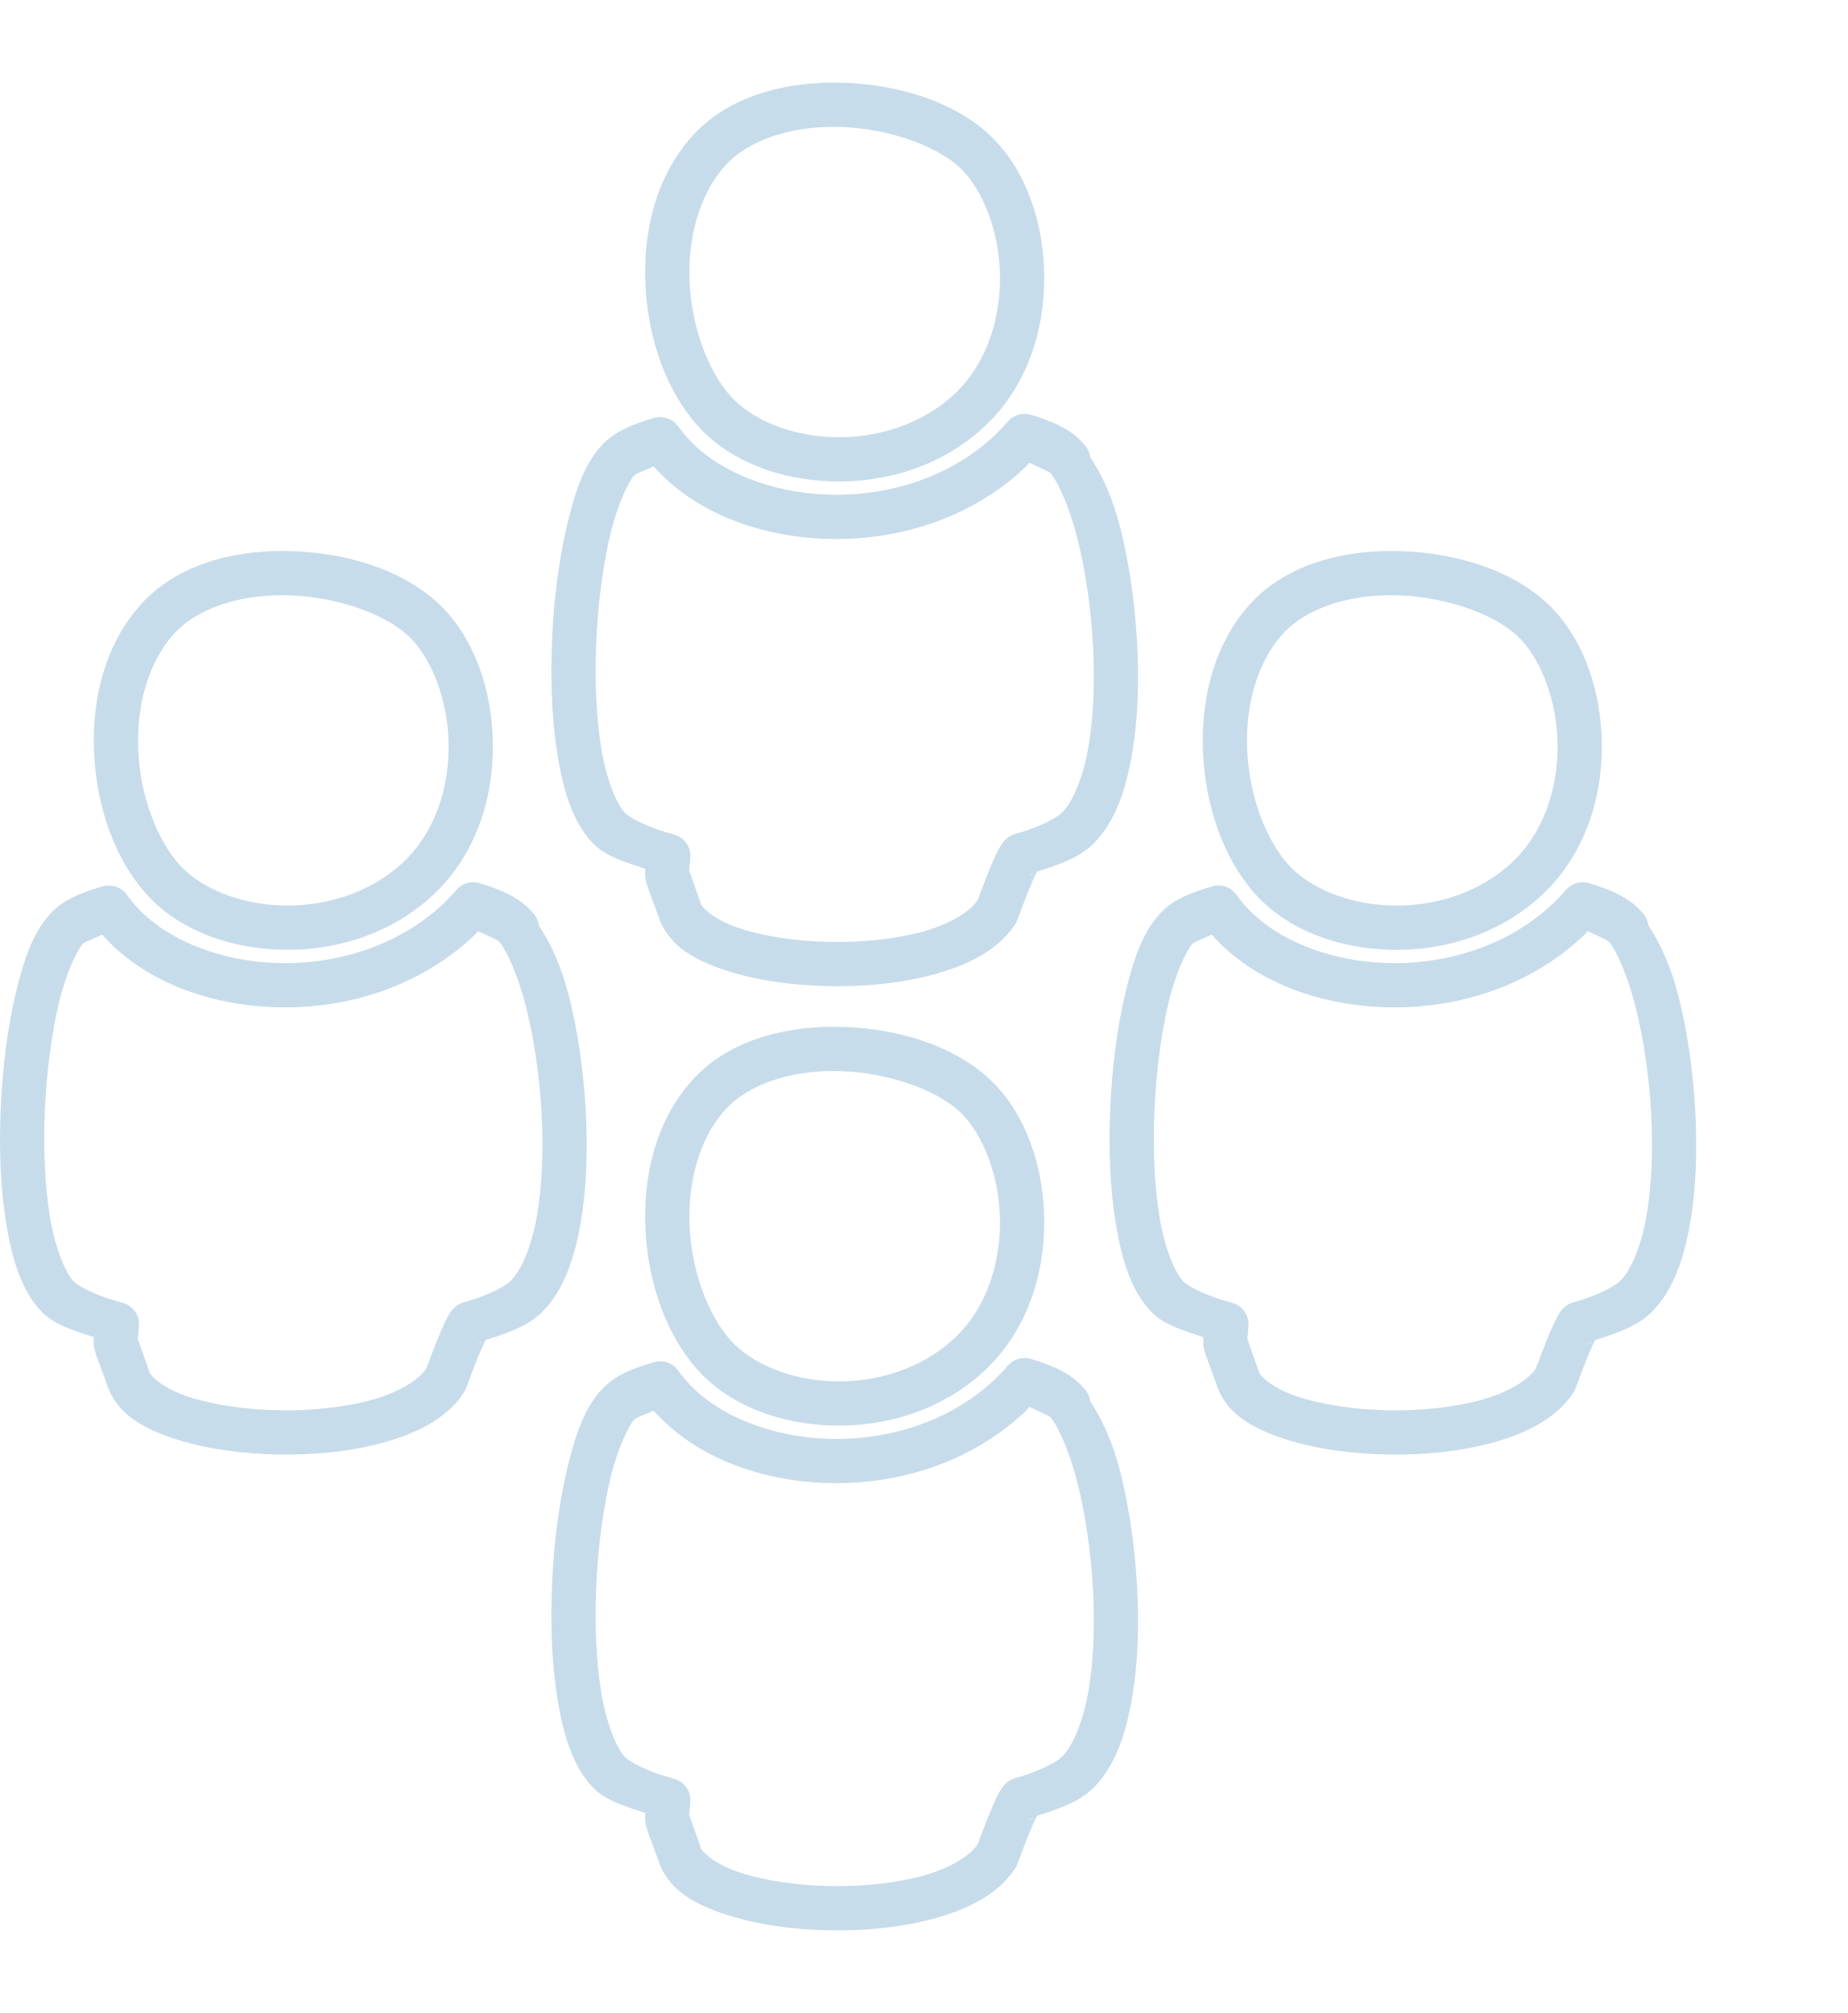
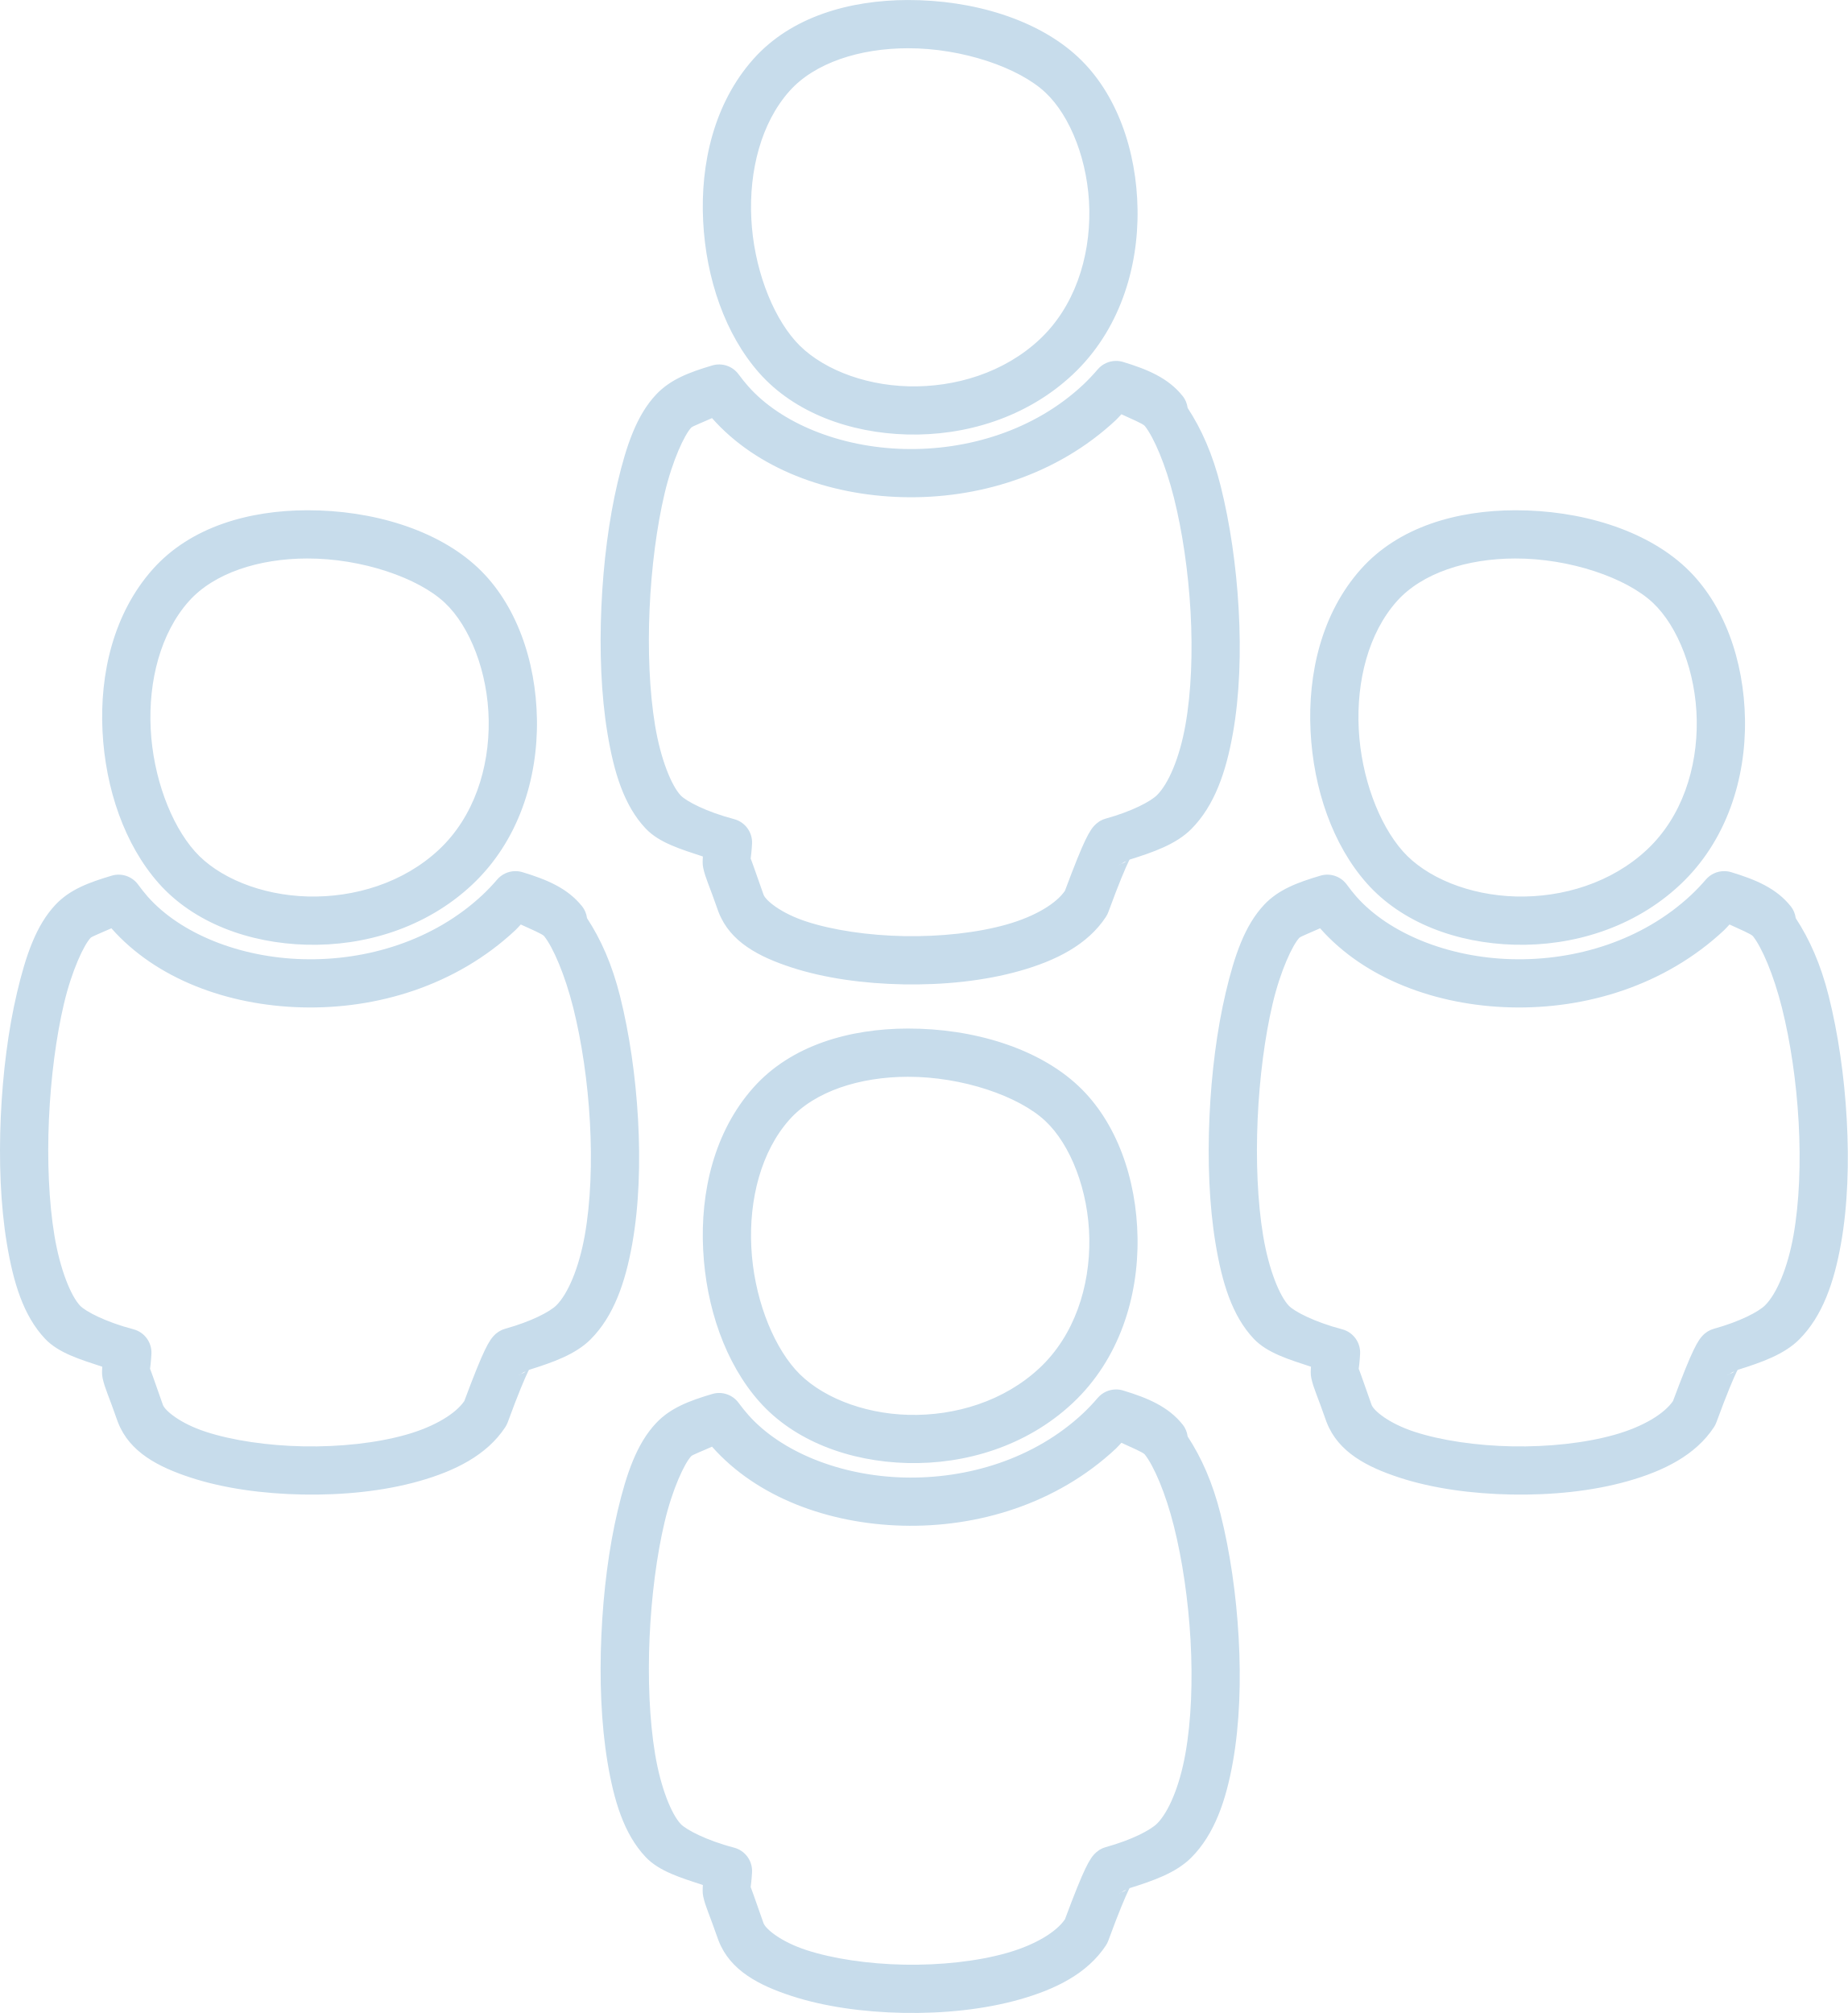
- <svg xmlns="http://www.w3.org/2000/svg" width="234.994" height="256" viewBox="0 0 256 256">
+ <svg xmlns="http://www.w3.org/2000/svg" width="234.994" height="256" viewBox="0 0 235 256">
  <path d="M115.435 0c-7.305.015-14.794 2.072-19.633 7.514-4.988 5.611-6.75 13.279-6.382 20.599.367 7.32 2.806 14.43 7.137 19.323 4.447 5.025 11.48 7.627 18.818 7.817 7.336.19 15.146-2.101 21.03-7.612 5.964-5.586 8.376-13.53 8.26-21.021-.115-7.493-2.646-14.726-7.5-19.301-5.161-4.866-13.452-7.336-21.73-7.319zm.007 6.133c6.941-.015 14.14 2.457 17.52 5.644 3.186 3.003 5.476 8.828 5.57 14.932.094 6.104-1.89 12.304-6.324 16.456-4.516 4.229-10.736 6.115-16.674 5.961-5.938-.153-11.427-2.419-14.382-5.757-3.072-3.47-5.3-9.463-5.606-15.566-.306-6.102 1.255-12.177 4.844-16.214 3.202-3.602 8.927-5.444 15.052-5.456zm26.484 39.763a3.067 3.067 0 0 0-2.324 1.072 24.68 24.68 0 0 1-1.863 1.963c-6.204 5.81-14.707 8.373-22.802 8.163-8.095-.21-15.619-3.264-19.776-7.96-.41-.463-.824-.98-1.238-1.539a3.067 3.067 0 0 0-3.336-1.124c-2.952.874-5.336 1.784-7.137 3.69-2.488 2.633-3.792 6.485-4.905 11.19-1.112 4.704-1.817 10.224-2.066 15.806-.248 5.583-.04 11.213.777 16.125.816 4.912 2.086 9.153 4.859 12.088 1.72 1.82 4.505 2.64 7.273 3.553-.027.44-.07.954.045 1.472.297 1.338.718 2.067 1.925 5.538a3.067 3.067 0 0 0 .046.113c1.47 3.753 5.114 5.636 9.257 6.988 4.142 1.351 9.118 2.056 14.208 2.15 5.09.094 10.275-.427 14.819-1.713 4.544-1.286 8.595-3.287 10.948-6.86a3.067 3.067 0 0 0 .317-.632c1.354-3.696 2.174-5.596 2.596-6.467.068-.141.05-.1.097-.19 3.069-.962 5.934-1.962 7.856-3.892 2.953-2.967 4.413-7.265 5.28-12.126.868-4.862 1.048-10.363.741-15.845-.307-5.483-1.106-10.932-2.288-15.648-1.025-4.09-2.45-7.256-4.202-9.938v-.007a3.067 3.067 0 0 0-.633-1.51c0-.001-.008.003-.008 0-1.804-2.27-4.438-3.382-7.576-4.33a3.067 3.067 0 0 0-.89-.13zm.687 6.784c1.23.568 2.747 1.208 2.966 1.48a3.067 3.067 0 0 0 .008.007c1.137 1.433 2.637 4.875 3.705 9.137 1.069 4.263 1.827 9.383 2.113 14.494.285 5.11.096 10.22-.655 14.428-.751 4.207-2.16 7.434-3.592 8.873-.825.83-3.226 2.088-6.534 3.003a3.067 3.067 0 0 0-.748.315s-.335.232-.452.333a3.33 3.33 0 0 0-.287.28c-.16.176-.274.33-.386.497-.222.334-.436.718-.724 1.313-.528 1.091-1.398 3.221-2.595 6.443-1.064 1.563-3.685 3.232-7.409 4.286-3.765 1.066-8.456 1.564-13.038 1.48-4.582-.086-9.08-.76-12.42-1.85-3.333-1.087-5.175-2.702-5.448-3.387l-.007-.008c-1.148-3.298-1.64-4.64-1.645-4.618.038-.298.122-.919.173-1.886a3.067 3.067 0 0 0-2.28-3.13c-3.57-.938-6.108-2.29-6.79-3.011-1.166-1.235-2.54-4.565-3.26-8.89-.718-4.325-.933-9.595-.7-14.833.233-5.238.91-10.455 1.909-14.675.997-4.22 2.532-7.477 3.395-8.39.155-.165 1.603-.729 2.64-1.2.007.007.015.018.022.03 5.65 6.382 14.713 9.775 24.206 10.021 9.493.246 19.574-2.727 27.147-9.818.248-.233.45-.484.686-.722zM39.053 64.89c-7.304.015-14.793 2.063-19.632 7.506-4.988 5.61-6.751 13.279-6.384 20.598.367 7.32 2.808 14.432 7.139 19.325 4.447 5.025 11.48 7.634 18.818 7.824 7.336.19 15.145-2.104 21.03-7.614 5.964-5.587 8.376-13.528 8.26-21.02-.116-7.492-2.646-14.725-7.5-19.3-5.162-4.866-13.452-7.336-21.73-7.32zm153.622 0c-7.304.015-14.785 2.063-19.624 7.506-4.988 5.61-6.752 13.279-6.384 20.598.367 7.32 2.808 14.432 7.139 19.325 4.447 5.025 11.48 7.634 18.817 7.824 7.337.19 15.138-2.104 21.022-7.614 5.965-5.587 8.385-13.528 8.269-21.02-.116-7.492-2.647-14.725-7.5-19.3-5.162-4.866-13.46-7.336-21.739-7.32zM39.061 71.023c6.942-.016 14.14 2.456 17.52 5.643 3.186 3.003 5.474 8.829 5.568 14.933.094 6.104-1.888 12.296-6.322 16.448-4.515 4.229-10.737 6.115-16.676 5.961-5.938-.154-11.425-2.41-14.38-5.75-3.071-3.47-5.301-9.462-5.607-15.565-.306-6.103 1.256-12.186 4.845-16.222 3.202-3.603 8.927-5.437 15.052-5.448zm153.63 0c6.942-.016 14.14 2.456 17.52 5.643 3.186 3.003 5.474 8.829 5.568 14.933.094 6.104-1.889 12.296-6.322 16.448-4.515 4.229-10.738 6.115-16.676 5.961-5.938-.154-11.425-2.41-14.38-5.75-3.072-3.47-5.301-9.462-5.608-15.565-.306-6.103 1.249-12.186 4.838-16.222 3.202-3.603 8.935-5.437 15.06-5.448zm-49.46 38.503c-.097.07-.217.16-.217.16l-.441.19c-.094.052-.192.1-.314.134l.314-.134c.215-.12.389-.268.658-.35zm-77.686 1.26a3.067 3.067 0 0 0-2.324 1.072 24.575 24.575 0 0 1-1.862 1.955c-6.204 5.809-14.708 8.38-22.803 8.17-8.094-.21-15.619-3.263-19.776-7.959-.41-.464-.816-.988-1.23-1.547a3.067 3.067 0 0 0-3.343-1.116c-2.952.874-5.336 1.775-7.137 3.681-2.489 2.634-3.793 6.485-4.905 11.19-1.113 4.704-1.818 10.232-2.067 15.815-.248 5.583-.04 11.205.777 16.117.817 4.911 2.086 9.16 4.86 12.096 1.72 1.82 4.504 2.64 7.272 3.553-.027.44-.07.954.046 1.471.296 1.339.717 2.068 1.924 5.538a3.067 3.067 0 0 0 .044.106c1.47 3.753 5.116 5.641 9.26 6.993 4.142 1.352 9.117 2.05 14.207 2.144 5.09.095 10.275-.418 14.82-1.704 4.543-1.287 8.595-3.287 10.947-6.86a3.067 3.067 0 0 0 .318-.633c1.353-3.695 2.174-5.598 2.595-6.468.068-.141.05-.099.098-.187 3.068-.963 5.932-1.963 7.854-3.893 2.952-2.967 4.414-7.265 5.282-12.126.868-4.862 1.045-10.363.739-15.845-.307-5.483-1.105-10.934-2.286-15.65-1.025-4.09-2.45-7.254-4.203-9.936v-.008a3.067 3.067 0 0 0-.632-1.509c-.001-.002-.008.002-.008 0-1.804-2.27-4.438-3.384-7.576-4.332a3.067 3.067 0 0 0-.89-.128zm153.714 0a3.067 3.067 0 0 0-2.324 1.072 24.597 24.597 0 0 1-1.865 1.955c-6.204 5.809-14.7 8.38-22.794 8.17-8.095-.21-15.627-3.263-19.784-7.959-.41-.464-.816-.988-1.23-1.547a3.067 3.067 0 0 0-3.342-1.116c-2.952.874-5.338 1.775-7.139 3.681-2.488 2.634-3.79 6.485-4.903 11.19-1.112 4.704-1.82 10.232-2.068 15.815s-.04 11.205.777 16.117c.816 4.911 2.086 9.16 4.859 12.096 1.72 1.82 4.51 2.64 7.275 3.553-.027.44-.07.954.045 1.471.297 1.339.716 2.068 1.923 5.538a3.067 3.067 0 0 0 .045.106c1.47 3.753 5.115 5.641 9.258 6.993 4.142 1.352 9.118 2.05 14.208 2.144 5.09.095 10.275-.418 14.819-1.704 4.543-1.287 8.595-3.287 10.948-6.86a3.067 3.067 0 0 0 .317-.633c1.354-3.695 2.174-5.598 2.595-6.468.07-.143.059-.098.106-.187 3.066-.962 5.928-1.964 7.848-3.893 2.953-2.967 4.414-7.265 5.282-12.126.868-4.862 1.046-10.363.739-15.845-.307-5.483-1.104-10.934-2.286-15.65-1.025-4.09-2.45-7.254-4.202-9.936v-.008a3.067 3.067 0 0 0-.635-1.509c-.001-.002-.008.002-.008 0-1.804-2.27-4.436-3.384-7.574-4.332a3.067 3.067 0 0 0-.885-.128zM66.232 117.57c1.23.567 2.745 1.207 2.964 1.479a3.067 3.067 0 0 0 .008.008c1.137 1.433 2.637 4.874 3.705 9.137 1.068 4.263 1.827 9.384 2.112 14.494.287 5.11.095 10.22-.656 14.428-.752 4.207-2.16 7.432-3.592 8.871-.825.83-3.226 2.083-6.534 2.997a3.067 3.067 0 0 0-.747.325s-.336.222-.453.324a3.21 3.21 0 0 0-.285.287c-.16.177-.274.33-.385.498-.223.333-.437.718-.725 1.313-.529 1.092-1.396 3.215-2.595 6.442-1.064 1.564-3.685 3.233-7.409 4.287-3.765 1.065-8.456 1.564-13.038 1.479-4.582-.085-9.082-.76-12.421-1.849-3.334-1.088-5.174-2.702-5.446-3.388l-.008-.008c-1.148-3.297-1.64-4.64-1.645-4.617.038-.298.122-.927.174-1.895a3.067 3.067 0 0 0-2.28-3.13c-3.57-.937-6.109-2.282-6.79-3.002-1.167-1.236-2.54-4.566-3.26-8.89-.719-4.325-.935-9.603-.702-14.841.233-5.238.912-10.455 1.91-14.675.998-4.22 2.53-7.47 3.394-8.383.155-.164 1.603-.736 2.641-1.208a.236.236 0 0 1 .023.03c5.65 6.383 14.71 9.782 24.204 10.028 9.492.246 19.575-2.727 27.148-9.818.249-.233.45-.485.687-.723zm153.714 0c1.236.57 2.766 1.217 2.98 1.487 1.137 1.433 2.627 4.874 3.695 9.137 1.068 4.263 1.829 9.384 2.114 14.494.286 5.11.095 10.22-.656 14.428-.751 4.207-2.16 7.432-3.592 8.871-.825.83-3.218 2.083-6.526 2.997a3.067 3.067 0 0 0-.755.323s-.336.224-.453.326a4.07 4.07 0 0 0-.673.785c-.222.333-.434.718-.722 1.313-.529 1.092-1.398 3.215-2.598 6.442-1.063 1.564-3.684 3.232-7.408 4.287-3.765 1.065-8.456 1.564-13.038 1.479-4.582-.085-9.08-.76-12.42-1.849-3.333-1.088-5.175-2.702-5.448-3.388a.104.104 0 0 0-.008-.008c-1.148-3.297-1.64-4.64-1.645-4.617.038-.298.122-.927.174-1.895a3.067 3.067 0 0 0-2.278-3.13c-3.57-.937-6.11-2.282-6.791-3.002-1.167-1.236-2.541-4.566-3.26-8.89-.72-4.325-.934-9.603-.701-14.841.233-5.238.91-10.455 1.908-14.675.998-4.22 2.533-7.47 3.396-8.383.156-.164 1.603-.736 2.641-1.208.008.008.016.019.023.03 5.65 6.383 14.713 9.782 24.206 10.028 9.493.246 19.576-2.725 27.149-9.816.248-.233.45-.487.686-.725zm-104.512 13.234c-7.304.015-14.794 2.073-19.632 7.516-4.988 5.61-6.75 13.278-6.382 20.598.367 7.32 2.806 14.43 7.137 19.323 4.447 5.025 11.48 7.628 18.817 7.818 7.337.19 15.146-2.104 21.03-7.614 5.965-5.587 8.376-13.528 8.26-21.02-.115-7.492-2.646-14.725-7.5-19.3-5.16-4.866-13.451-7.338-21.73-7.321zm.008 6.134c6.941-.015 14.14 2.457 17.52 5.644 3.186 3.003 5.476 8.829 5.57 14.933.094 6.104-1.89 12.303-6.324 16.456-4.516 4.228-10.736 6.115-16.674 5.961-5.938-.154-11.427-2.419-14.382-5.758-3.072-3.47-5.3-9.462-5.606-15.565-.306-6.103 1.255-12.178 4.844-16.215 3.202-3.602 8.927-5.444 15.052-5.456zM66.85 174.416l-.22.158-.426.183c-.098.056-.2.107-.328.142l.328-.142c.209-.119.382-.262.646-.341zm153.714 0c-.096.067-.22.158-.22.158l-.429.185c-.096.055-.199.105-.325.14l.325-.14c.21-.119.384-.264.649-.343zm-78.639 2.286a3.067 3.067 0 0 0-2.323 1.072 24.68 24.68 0 0 1-1.863 1.962c-6.204 5.81-14.708 8.373-22.802 8.163-8.095-.21-15.62-3.263-19.776-7.96-.41-.463-.825-.979-1.238-1.538a3.067 3.067 0 0 0-3.336-1.124c-2.952.873-5.336 1.783-7.137 3.69-2.489 2.633-3.792 6.484-4.905 11.189-1.113 4.704-1.818 10.224-2.066 15.807-.249 5.583-.04 11.213.776 16.124.817 4.912 2.086 9.153 4.86 12.088 1.72 1.821 4.505 2.64 7.272 3.554-.026.44-.069.953.046 1.471.297 1.339.718 2.068 1.924 5.538a3.067 3.067 0 0 0 .046.114c1.47 3.752 5.115 5.633 9.257 6.985 4.143 1.352 9.118 2.058 14.208 2.152 5.09.094 10.276-.426 14.82-1.713 4.543-1.286 8.595-3.286 10.947-6.86a3.067 3.067 0 0 0 .318-.632c1.354-3.695 2.174-5.596 2.595-6.466.069-.142.05-.101.098-.19 3.069-.962 5.934-1.962 7.856-3.893 2.953-2.966 4.412-7.264 5.28-12.126.868-4.861 1.048-10.362.74-15.845-.306-5.482-1.106-10.934-2.287-15.65-1.025-4.09-2.45-7.253-4.202-9.935v-.008a3.067 3.067 0 0 0-.633-1.51c-.001-.001-.008.003-.008 0-1.804-2.27-4.439-3.382-7.576-4.33a3.067 3.067 0 0 0-.89-.13zm.687 6.783c1.23.568 2.748 1.208 2.967 1.48a3.067 3.067 0 0 0 .008.008c1.137 1.433 2.637 4.874 3.705 9.137 1.068 4.263 1.826 9.383 2.112 14.494.286 5.11.097 10.22-.655 14.427-.75 4.208-2.159 7.433-3.591 8.872-.825.83-3.227 2.09-6.534 3.005a3.067 3.067 0 0 0-.749.315s-.334.232-.451.334a3.273 3.273 0 0 0-.288.28c-.159.175-.274.33-.385.496-.222.334-.436.719-.725 1.314-.528 1.09-1.397 3.22-2.595 6.442-1.063 1.564-3.685 3.232-7.408 4.286-3.765 1.066-8.456 1.565-13.039 1.48-4.582-.085-9.08-.76-12.419-1.849-3.334-1.088-5.176-2.703-5.448-3.388l-.008-.008c-1.148-3.297-1.64-4.64-1.645-4.617.038-.299.122-.92.174-1.887a3.067 3.067 0 0 0-2.28-3.13c-3.57-.937-6.108-2.29-6.79-3.01-1.166-1.236-2.54-4.566-3.26-8.89-.718-4.325-.933-9.595-.7-14.833.233-5.239.91-10.456 1.909-14.676.998-4.22 2.532-7.477 3.395-8.39.155-.164 1.603-.728 2.64-1.2a.236.236 0 0 1 .022.03c5.65 6.382 14.713 9.774 24.206 10.02 9.493.245 19.574-2.725 27.147-9.816.248-.233.45-.487.686-.725zm.62 56.847c-.099.069-.219.157-.219.157l-.435.188a1.365 1.365 0 0 1-.32.137l.32-.137c.213-.12.386-.265.653-.346z" style="line-height:normal;font-variant-ligatures:normal;font-variant-position:normal;font-variant-caps:normal;font-variant-numeric:normal;font-variant-alternates:normal;font-feature-settings:normal;text-indent:0;text-align:start;text-decoration-line:none;text-decoration-style:solid;text-decoration-color:#000;text-transform:none;text-orientation:mixed;shape-padding:0;isolation:auto;mix-blend-mode:normal" color="#000" font-weight="400" font-family="sans-serif" white-space="normal" overflow="visible" fill="#c7dceb" fill-rule="evenodd" />
</svg>
